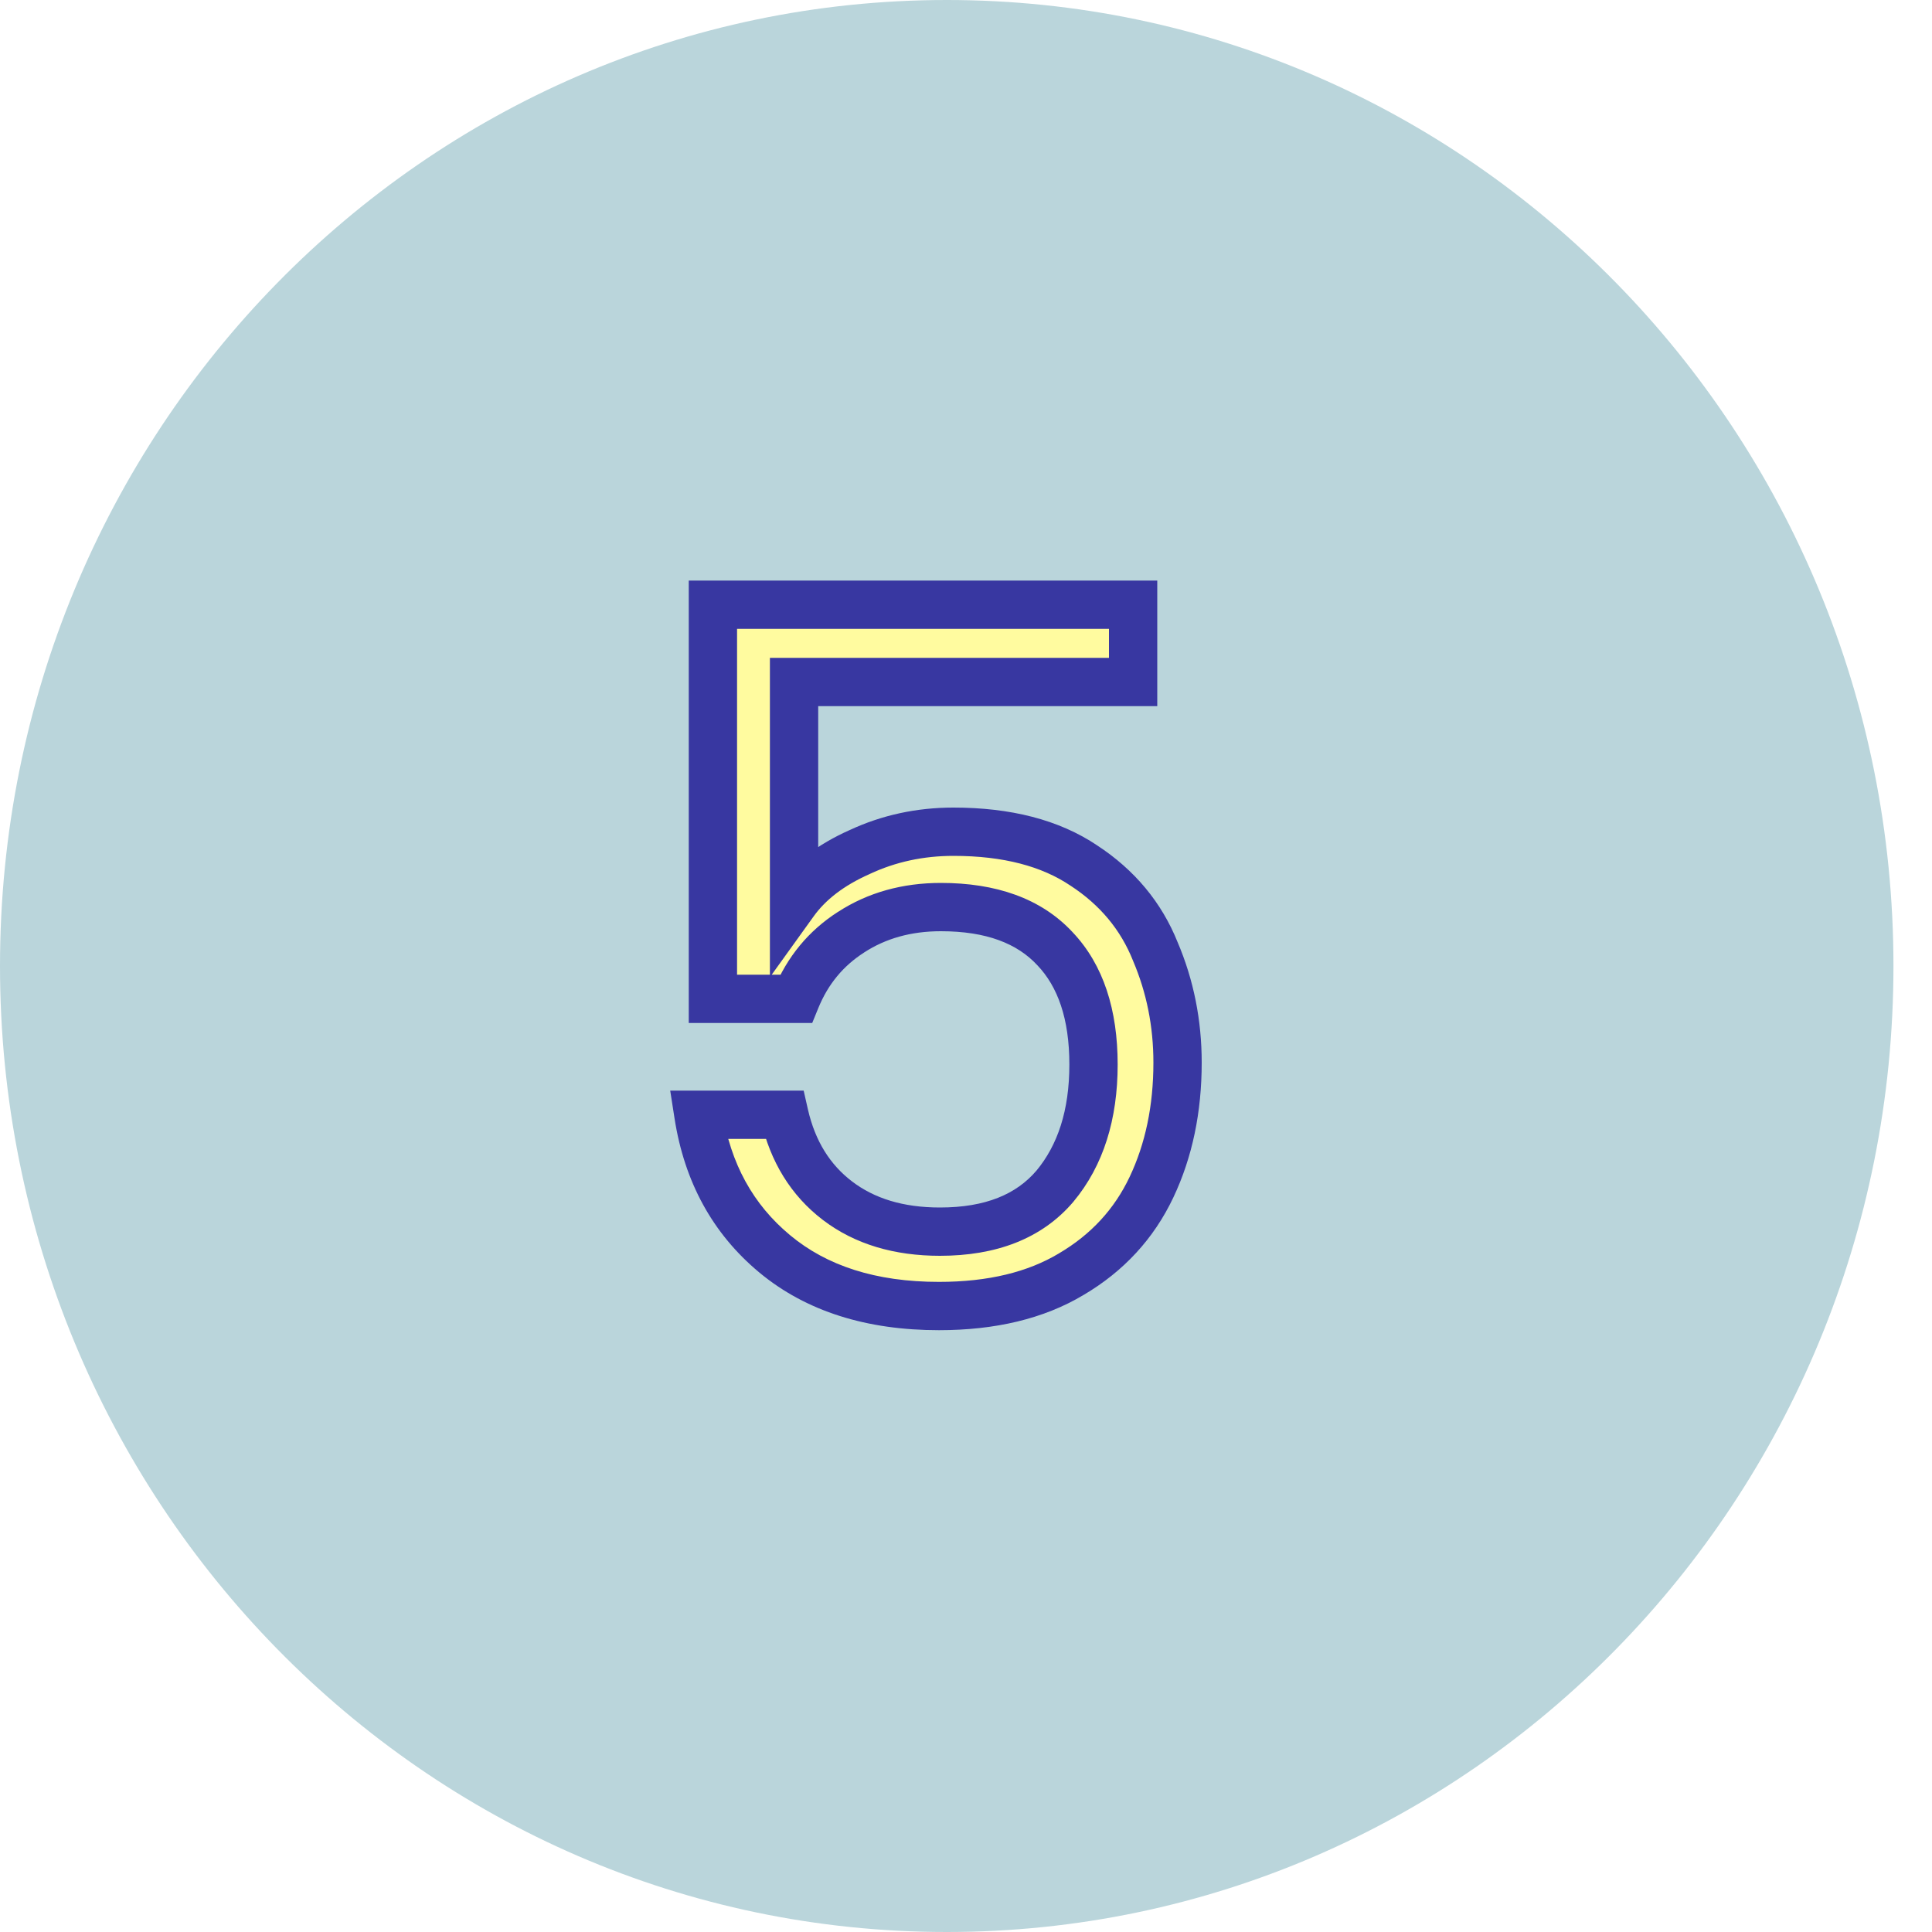
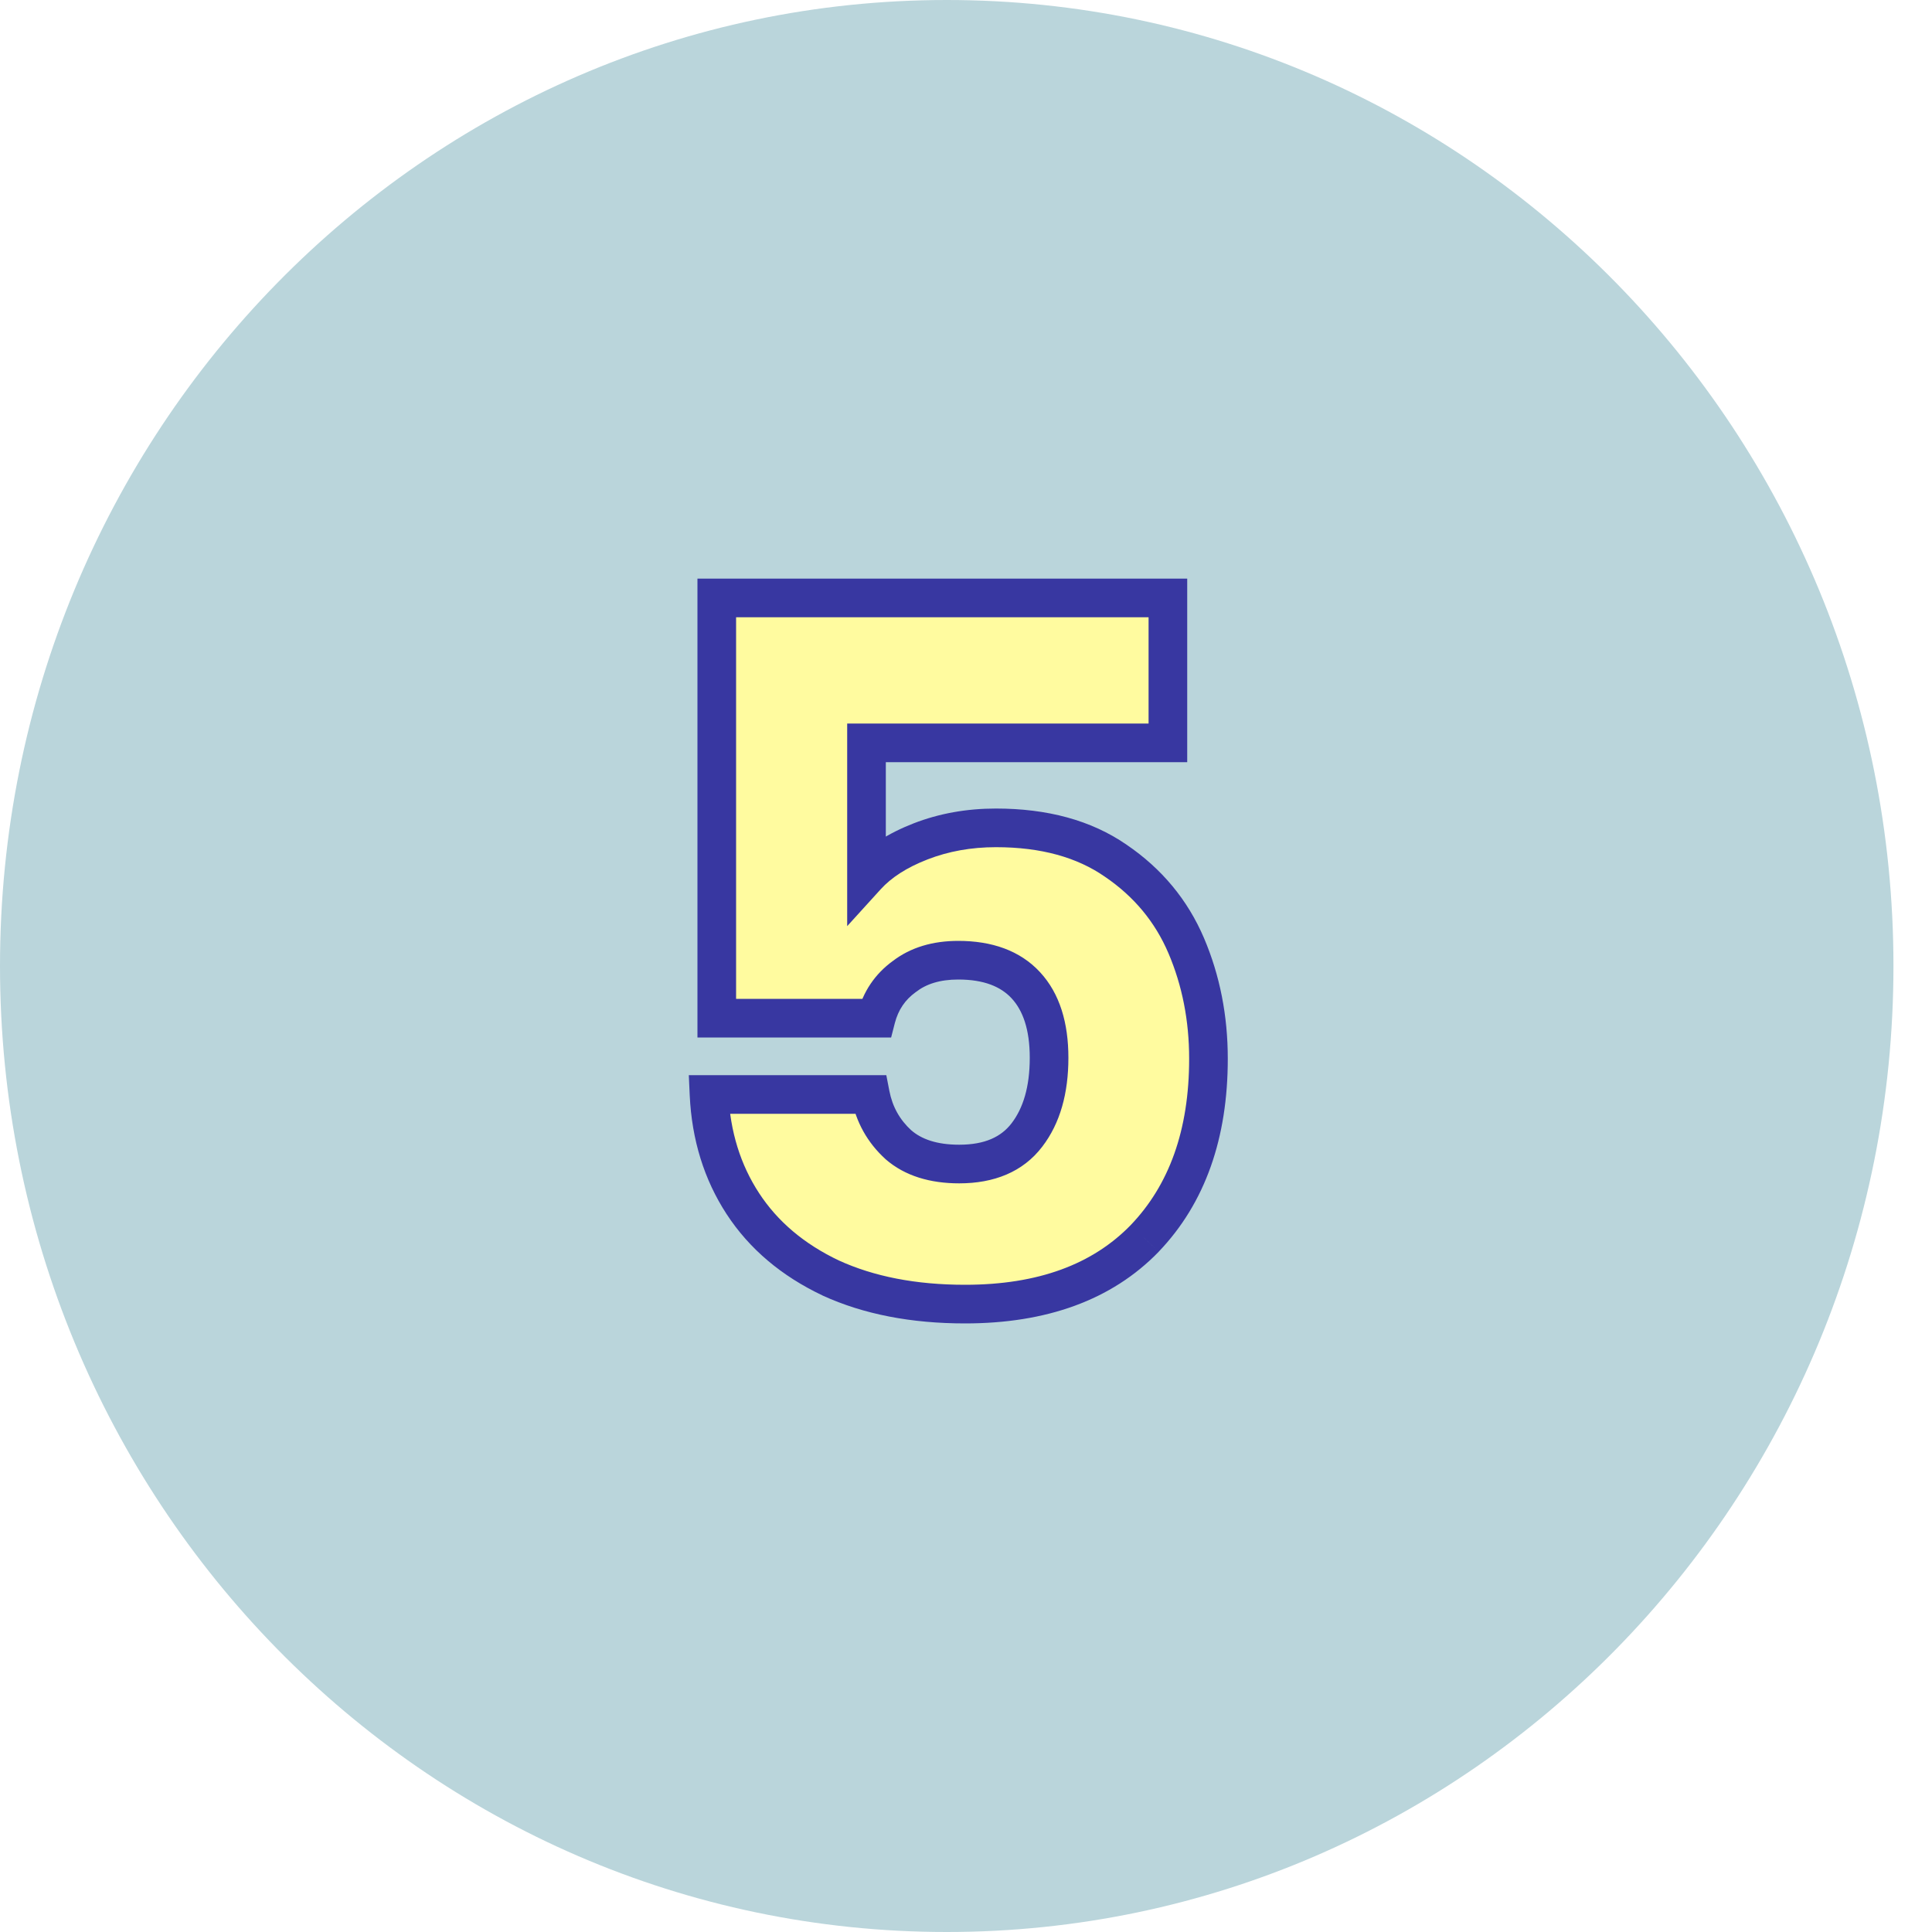
<svg xmlns="http://www.w3.org/2000/svg" width="40" height="40" viewBox="0 0 40 40" fill="none">
  <ellipse cx="19.601" cy="20" rx="19.601" ry="20" fill="#BAD5DB" />
-   <path d="M23.46 14.12H16.44V18.68C16.747 18.253 17.2 17.907 17.8 17.64C18.4 17.36 19.047 17.22 19.74 17.22C20.847 17.22 21.747 17.453 22.44 17.92C23.133 18.373 23.627 18.967 23.92 19.7C24.227 20.42 24.38 21.187 24.38 22C24.38 22.96 24.2 23.82 23.84 24.58C23.48 25.34 22.927 25.94 22.18 26.38C21.447 26.82 20.533 27.04 19.44 27.04C18.04 27.04 16.907 26.68 16.04 25.96C15.173 25.24 14.647 24.28 14.46 23.08H16.24C16.413 23.84 16.78 24.433 17.34 24.86C17.9 25.287 18.607 25.5 19.46 25.5C20.513 25.5 21.307 25.187 21.84 24.56C22.373 23.92 22.64 23.08 22.64 22.04C22.64 21 22.373 20.2 21.84 19.64C21.307 19.067 20.52 18.78 19.48 18.78C18.773 18.78 18.153 18.953 17.62 19.3C17.1 19.633 16.72 20.093 16.48 20.68H14.76V12.52H23.46V14.12Z" fill="#FFFB9F" />
-   <path d="M23.46 14.12V14.62H23.96V14.12H23.46ZM16.44 14.12V13.62H15.94V14.12H16.44ZM16.44 18.68H15.94V20.232L16.846 18.972L16.44 18.68ZM17.8 17.64L18.003 18.097L18.011 18.093L17.8 17.64ZM22.44 17.92L22.161 18.335L22.166 18.338L22.44 17.92ZM23.92 19.7L23.456 19.886L23.46 19.896L23.92 19.7ZM23.84 24.58L24.292 24.794L23.84 24.58ZM22.18 26.38L21.926 25.949L21.923 25.951L22.18 26.38ZM16.04 25.96L16.36 25.575L16.04 25.96ZM14.46 23.08V22.58H13.876L13.966 23.157L14.46 23.08ZM16.24 23.08L16.727 22.969L16.639 22.58H16.24V23.08ZM21.84 24.56L22.221 24.884L22.224 24.88L21.84 24.56ZM21.84 19.64L21.474 19.981L21.478 19.985L21.84 19.64ZM17.62 19.3L17.89 19.721L17.892 19.719L17.62 19.3ZM16.48 20.68V21.18H16.816L16.943 20.869L16.48 20.68ZM14.76 20.68H14.26V21.18H14.76V20.68ZM14.76 12.52V12.02H14.26V12.52H14.76ZM23.46 12.52H23.96V12.02H23.46V12.52ZM23.46 13.62H16.44V14.62H23.46V13.62ZM15.94 14.12V18.68H16.94V14.12H15.94ZM16.846 18.972C17.089 18.633 17.464 18.336 18.003 18.097L17.597 17.183C16.936 17.477 16.404 17.873 16.034 18.388L16.846 18.972ZM18.011 18.093C18.542 17.845 19.116 17.72 19.74 17.72V16.72C18.977 16.72 18.258 16.875 17.589 17.187L18.011 18.093ZM19.74 17.72C20.779 17.72 21.573 17.939 22.161 18.335L22.719 17.505C21.921 16.968 20.914 16.72 19.74 16.72V17.72ZM22.166 18.338C22.778 18.738 23.203 19.253 23.456 19.886L24.384 19.514C24.051 18.681 23.488 18.008 22.714 17.502L22.166 18.338ZM23.46 19.896C23.739 20.552 23.88 21.251 23.88 22H24.88C24.88 21.122 24.714 20.288 24.38 19.504L23.46 19.896ZM23.88 22C23.88 22.896 23.712 23.682 23.388 24.366L24.292 24.794C24.688 23.958 24.88 23.023 24.88 22H23.88ZM23.388 24.366C23.072 25.033 22.589 25.558 21.926 25.949L22.434 26.811C23.264 26.322 23.888 25.647 24.292 24.794L23.388 24.366ZM21.923 25.951C21.286 26.333 20.468 26.54 19.44 26.54V27.54C20.599 27.54 21.607 27.307 22.437 26.809L21.923 25.951ZM19.44 26.54C18.128 26.54 17.116 26.204 16.36 25.575L15.72 26.345C16.697 27.156 17.953 27.54 19.44 27.54V26.54ZM16.36 25.575C15.594 24.94 15.124 24.093 14.954 23.003L13.966 23.157C14.17 24.467 14.752 25.54 15.72 26.345L16.36 25.575ZM14.46 23.58H16.24V22.58H14.46V23.58ZM15.752 23.191C15.949 24.052 16.374 24.752 17.037 25.258L17.643 24.462C17.186 24.114 16.878 23.628 16.727 22.969L15.752 23.191ZM17.037 25.258C17.701 25.764 18.521 26 19.46 26V25C18.692 25 18.099 24.809 17.643 24.462L17.037 25.258ZM19.46 26C20.616 26 21.567 25.652 22.221 24.884L21.459 24.236C21.046 24.721 20.411 25 19.46 25V26ZM22.224 24.88C22.849 24.13 23.14 23.167 23.14 22.04H22.14C22.14 22.993 21.897 23.71 21.456 24.24L22.224 24.88ZM23.14 22.04C23.14 20.917 22.851 19.976 22.202 19.295L21.478 19.985C21.896 20.424 22.14 21.083 22.14 22.04H23.14ZM22.206 19.299C21.55 18.594 20.611 18.28 19.48 18.28V19.28C20.429 19.28 21.063 19.539 21.474 19.981L22.206 19.299ZM19.48 18.28C18.688 18.28 17.971 18.476 17.348 18.881L17.892 19.719C18.336 19.431 18.859 19.28 19.48 19.28V18.28ZM17.35 18.879C16.741 19.269 16.295 19.811 16.017 20.491L16.943 20.869C17.145 20.375 17.459 19.997 17.89 19.721L17.35 18.879ZM16.48 20.18H14.76V21.18H16.48V20.18ZM15.26 20.68V12.52H14.26V20.68H15.26ZM14.76 13.02H23.46V12.02H14.76V13.02ZM22.96 12.52V14.12H23.96V12.52H22.96Z" fill="#3837A1" />
+   <path d="M24.18 15.38H17.94V18.14C18.207 17.847 18.58 17.607 19.06 17.42C19.54 17.233 20.06 17.14 20.62 17.14C21.62 17.14 22.447 17.367 23.1 17.82C23.767 18.273 24.253 18.86 24.56 19.58C24.867 20.3 25.02 21.08 25.02 21.92C25.02 23.48 24.58 24.72 23.7 25.64C22.82 26.547 21.58 27 19.98 27C18.913 27 17.987 26.82 17.2 26.46C16.413 26.087 15.807 25.573 15.38 24.92C14.953 24.267 14.72 23.513 14.68 22.66H18.02C18.1 23.073 18.293 23.42 18.6 23.7C18.907 23.967 19.327 24.1 19.86 24.1C20.487 24.1 20.953 23.9 21.26 23.5C21.567 23.1 21.72 22.567 21.72 21.9C21.72 21.247 21.56 20.747 21.24 20.4C20.92 20.053 20.453 19.88 19.84 19.88C19.387 19.88 19.013 19.993 18.72 20.22C18.427 20.433 18.233 20.72 18.14 21.08H14.84V12.38H24.18V15.38Z" fill="#FFFB9F" />
+   <path d="M24.18 15.38V15.78H24.58V15.38H24.18ZM17.94 15.38V14.98H17.54V15.38H17.94ZM17.94 18.14H17.54V19.175L18.236 18.409L17.94 18.14ZM19.06 17.42L18.915 17.047L18.915 17.047L19.06 17.42ZM23.1 17.82L22.872 18.149L22.875 18.151L23.1 17.82ZM24.56 19.58L24.928 19.423L24.928 19.423L24.56 19.58ZM23.7 25.64L23.987 25.919L23.989 25.916L23.7 25.64ZM17.2 26.46L17.029 26.821L17.034 26.824L17.2 26.46ZM15.38 24.92L15.045 25.139L15.045 25.139L15.38 24.92ZM14.68 22.66V22.26H14.261L14.28 22.679L14.68 22.66ZM18.02 22.66L18.413 22.584L18.35 22.26H18.02V22.66ZM18.6 23.7L18.33 23.995L18.337 24.002L18.6 23.7ZM21.24 20.4L21.534 20.129L21.534 20.129L21.24 20.4ZM18.72 20.22L18.955 20.544L18.965 20.537L18.72 20.22ZM18.14 21.08V21.48H18.45L18.527 21.18L18.14 21.08ZM14.84 21.08H14.44V21.48H14.84V21.08ZM14.84 12.38V11.98H14.44V12.38H14.84ZM24.18 12.38H24.58V11.98H24.18V12.38ZM24.18 14.98H17.94V15.78H24.18V14.98ZM17.54 15.38V18.14H18.34V15.38H17.54ZM18.236 18.409C18.451 18.173 18.766 17.963 19.205 17.793L18.915 17.047C18.394 17.25 17.963 17.52 17.644 17.871L18.236 18.409ZM19.205 17.793C19.635 17.626 20.105 17.54 20.62 17.54V16.74C20.015 16.74 19.445 16.841 18.915 17.047L19.205 17.793ZM20.62 17.54C21.56 17.54 22.301 17.753 22.872 18.149L23.328 17.491C22.592 16.981 21.68 16.74 20.62 16.74V17.54ZM22.875 18.151C23.48 18.562 23.916 19.09 24.192 19.737L24.928 19.423C24.59 18.631 24.053 17.984 23.325 17.489L22.875 18.151ZM24.192 19.737C24.476 20.404 24.62 21.13 24.62 21.92H25.42C25.42 21.03 25.257 20.196 24.928 19.423L24.192 19.737ZM24.62 21.92C24.62 23.401 24.204 24.534 23.411 25.363L23.989 25.916C24.956 24.906 25.42 23.558 25.42 21.92H24.62ZM23.413 25.361C22.627 26.171 21.502 26.6 19.98 26.6V27.4C21.658 27.4 23.013 26.922 23.987 25.919L23.413 25.361ZM19.98 26.6C18.958 26.6 18.09 26.427 17.366 26.096L17.034 26.824C17.883 27.212 18.869 27.4 19.98 27.4V26.6ZM17.372 26.099C16.643 25.753 16.097 25.286 15.715 24.701L15.045 25.139C15.517 25.861 16.183 26.42 17.029 26.821L17.372 26.099ZM15.715 24.701C15.331 24.113 15.117 23.43 15.08 22.641L14.28 22.679C14.323 23.596 14.576 24.42 15.045 25.139L15.715 24.701ZM14.68 23.06H18.02V22.26H14.68V23.06ZM17.627 22.736C17.723 23.233 17.959 23.657 18.33 23.995L18.87 23.405C18.628 23.183 18.477 22.914 18.413 22.584L17.627 22.736ZM18.337 24.002C18.737 24.349 19.261 24.5 19.86 24.5V23.7C19.392 23.7 19.076 23.584 18.863 23.398L18.337 24.002ZM19.86 24.5C20.578 24.5 21.177 24.266 21.577 23.743L20.943 23.257C20.73 23.534 20.396 23.7 19.86 23.7V24.5ZM21.577 23.743C21.953 23.254 22.12 22.626 22.12 21.9H21.32C21.32 22.507 21.181 22.946 20.943 23.257L21.577 23.743ZM22.12 21.9C22.12 21.185 21.945 20.574 21.534 20.129L20.946 20.671C21.175 20.92 21.32 21.308 21.32 21.9H22.12ZM21.534 20.129C21.117 19.677 20.53 19.48 19.84 19.48V20.28C20.377 20.28 20.723 20.43 20.946 20.671L21.534 20.129ZM19.84 19.48C19.318 19.48 18.853 19.611 18.475 19.904L18.965 20.537C19.173 20.375 19.455 20.28 19.84 20.28V19.48ZM18.485 19.896C18.114 20.166 17.869 20.532 17.753 20.98L18.527 21.18C18.598 20.908 18.739 20.701 18.955 20.544L18.485 19.896ZM18.14 20.68H14.84V21.48H18.14V20.68ZM15.24 21.08V12.38H14.44V21.08H15.24ZM14.84 12.78H24.18V11.98H14.84V12.78ZM23.78 12.38V15.38H24.58V12.38H23.78Z" fill="#3837A1" />
</svg>
